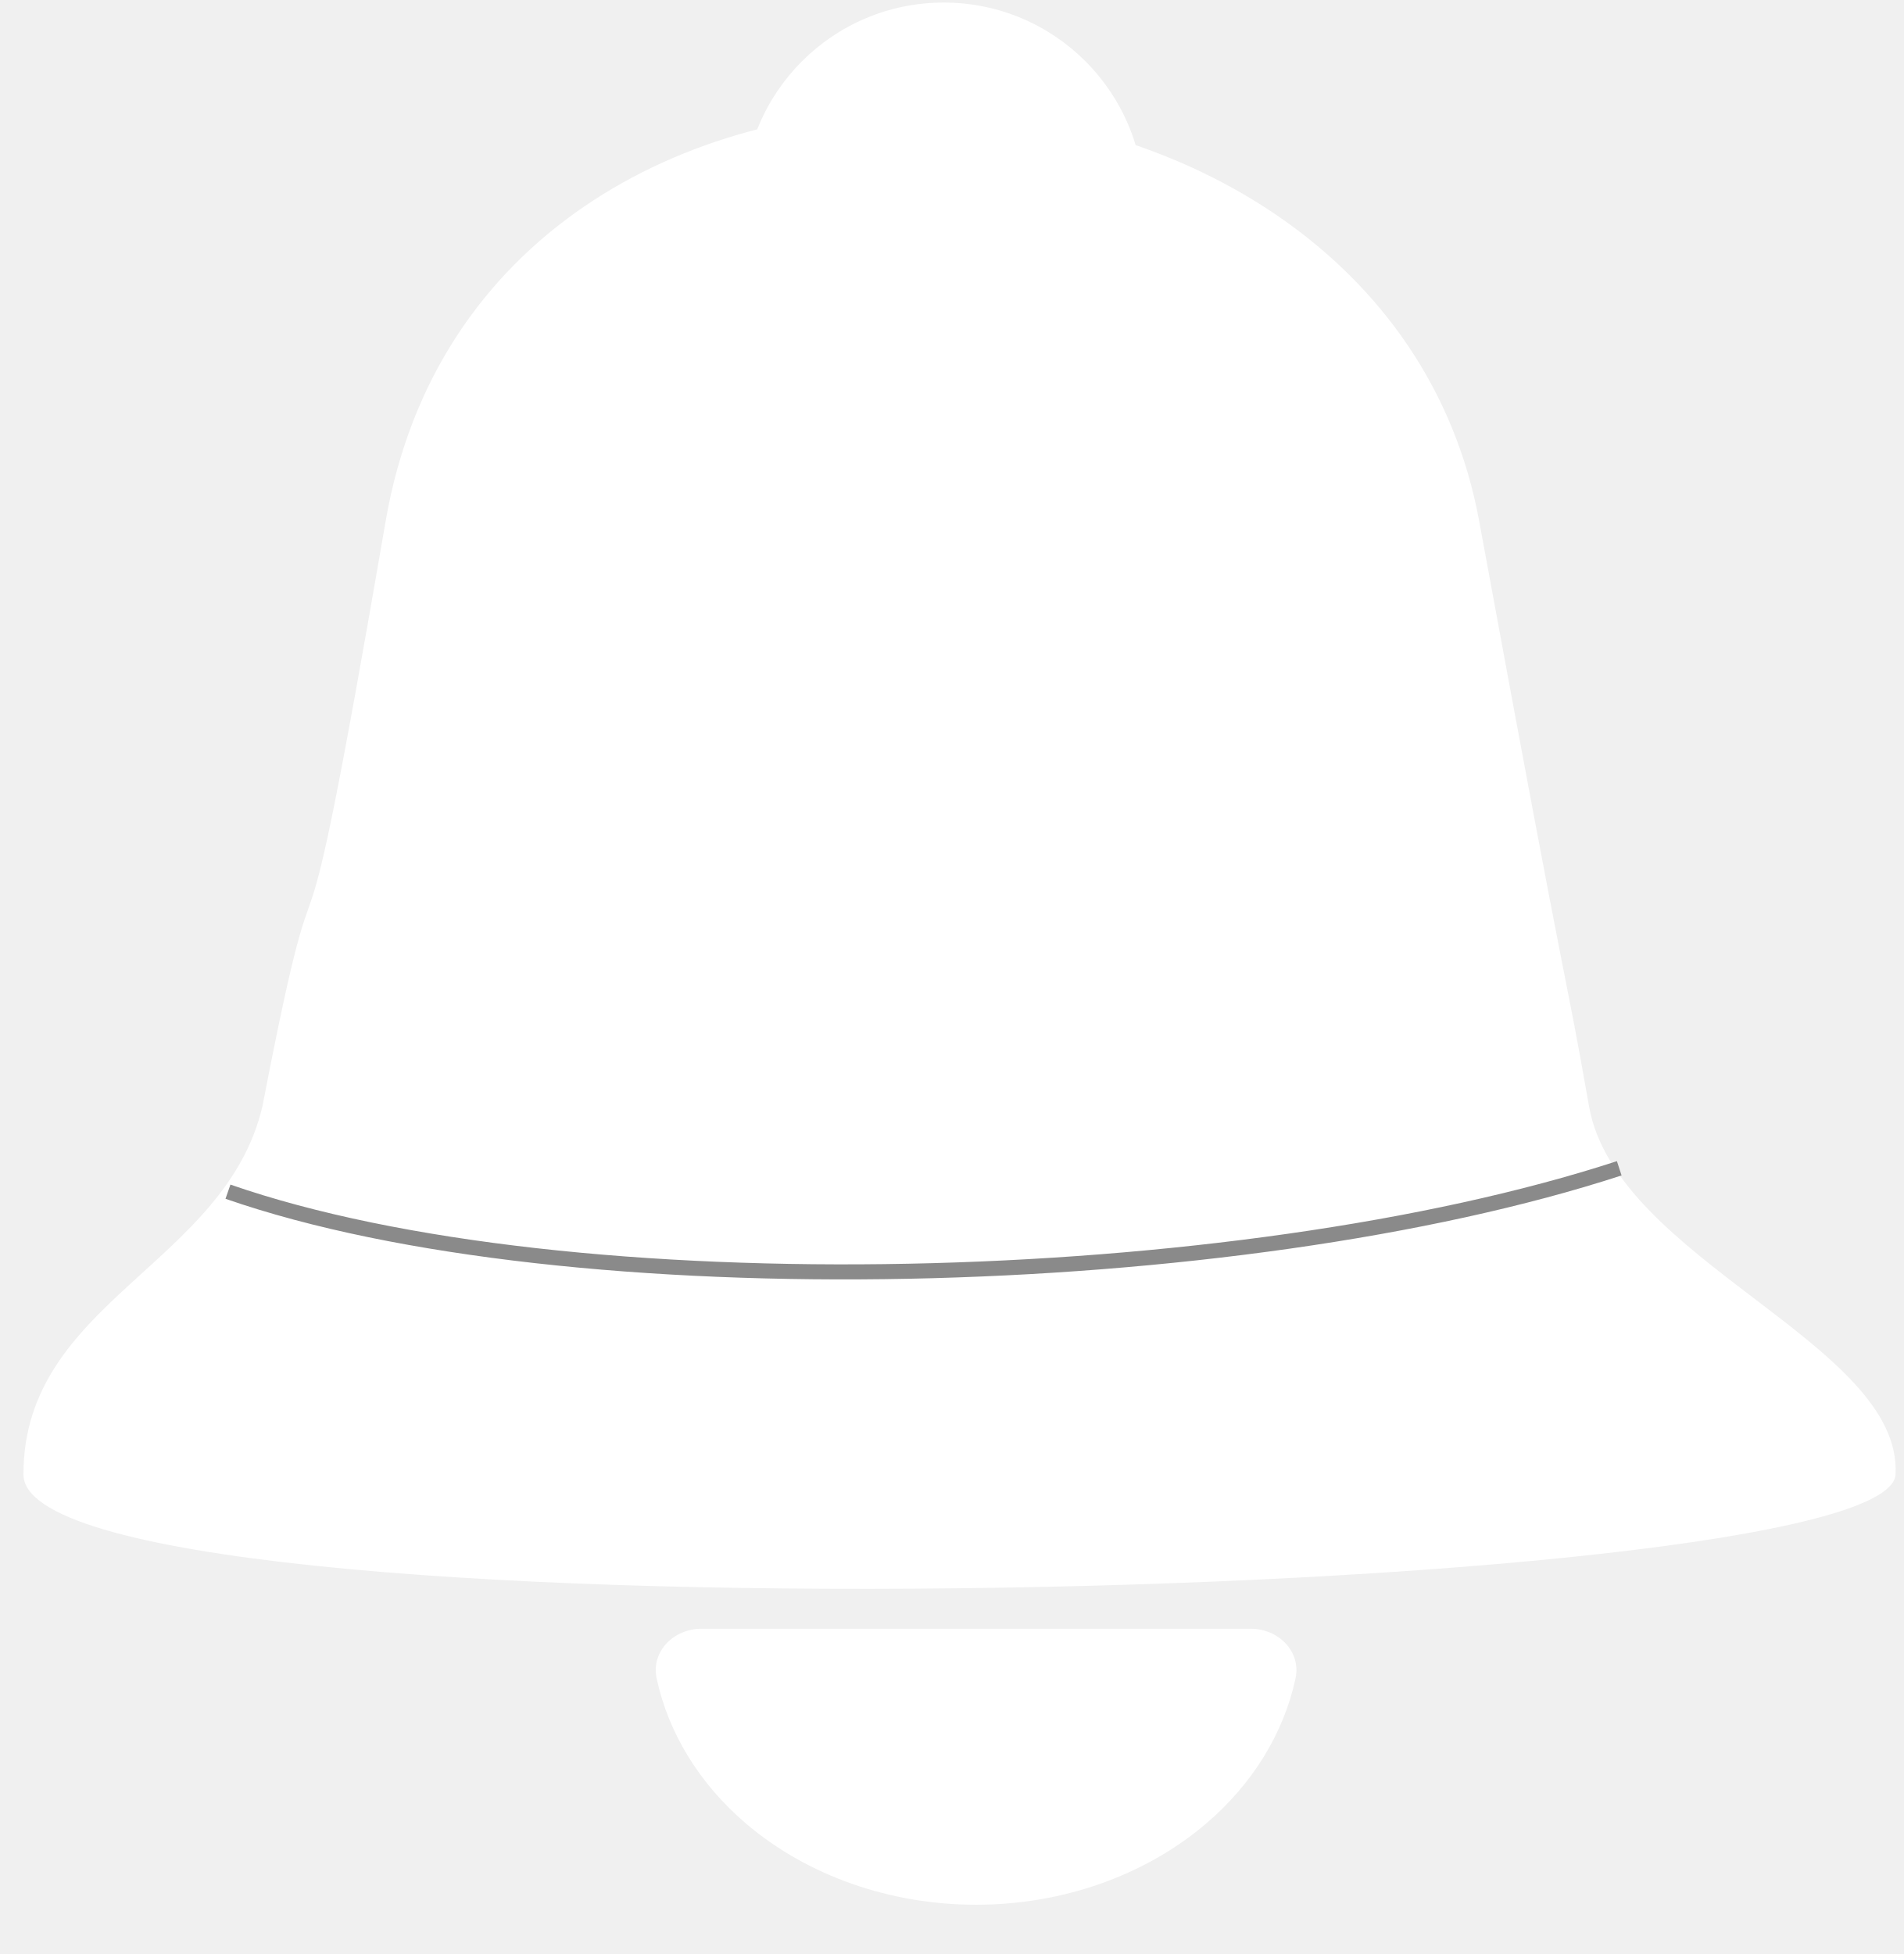
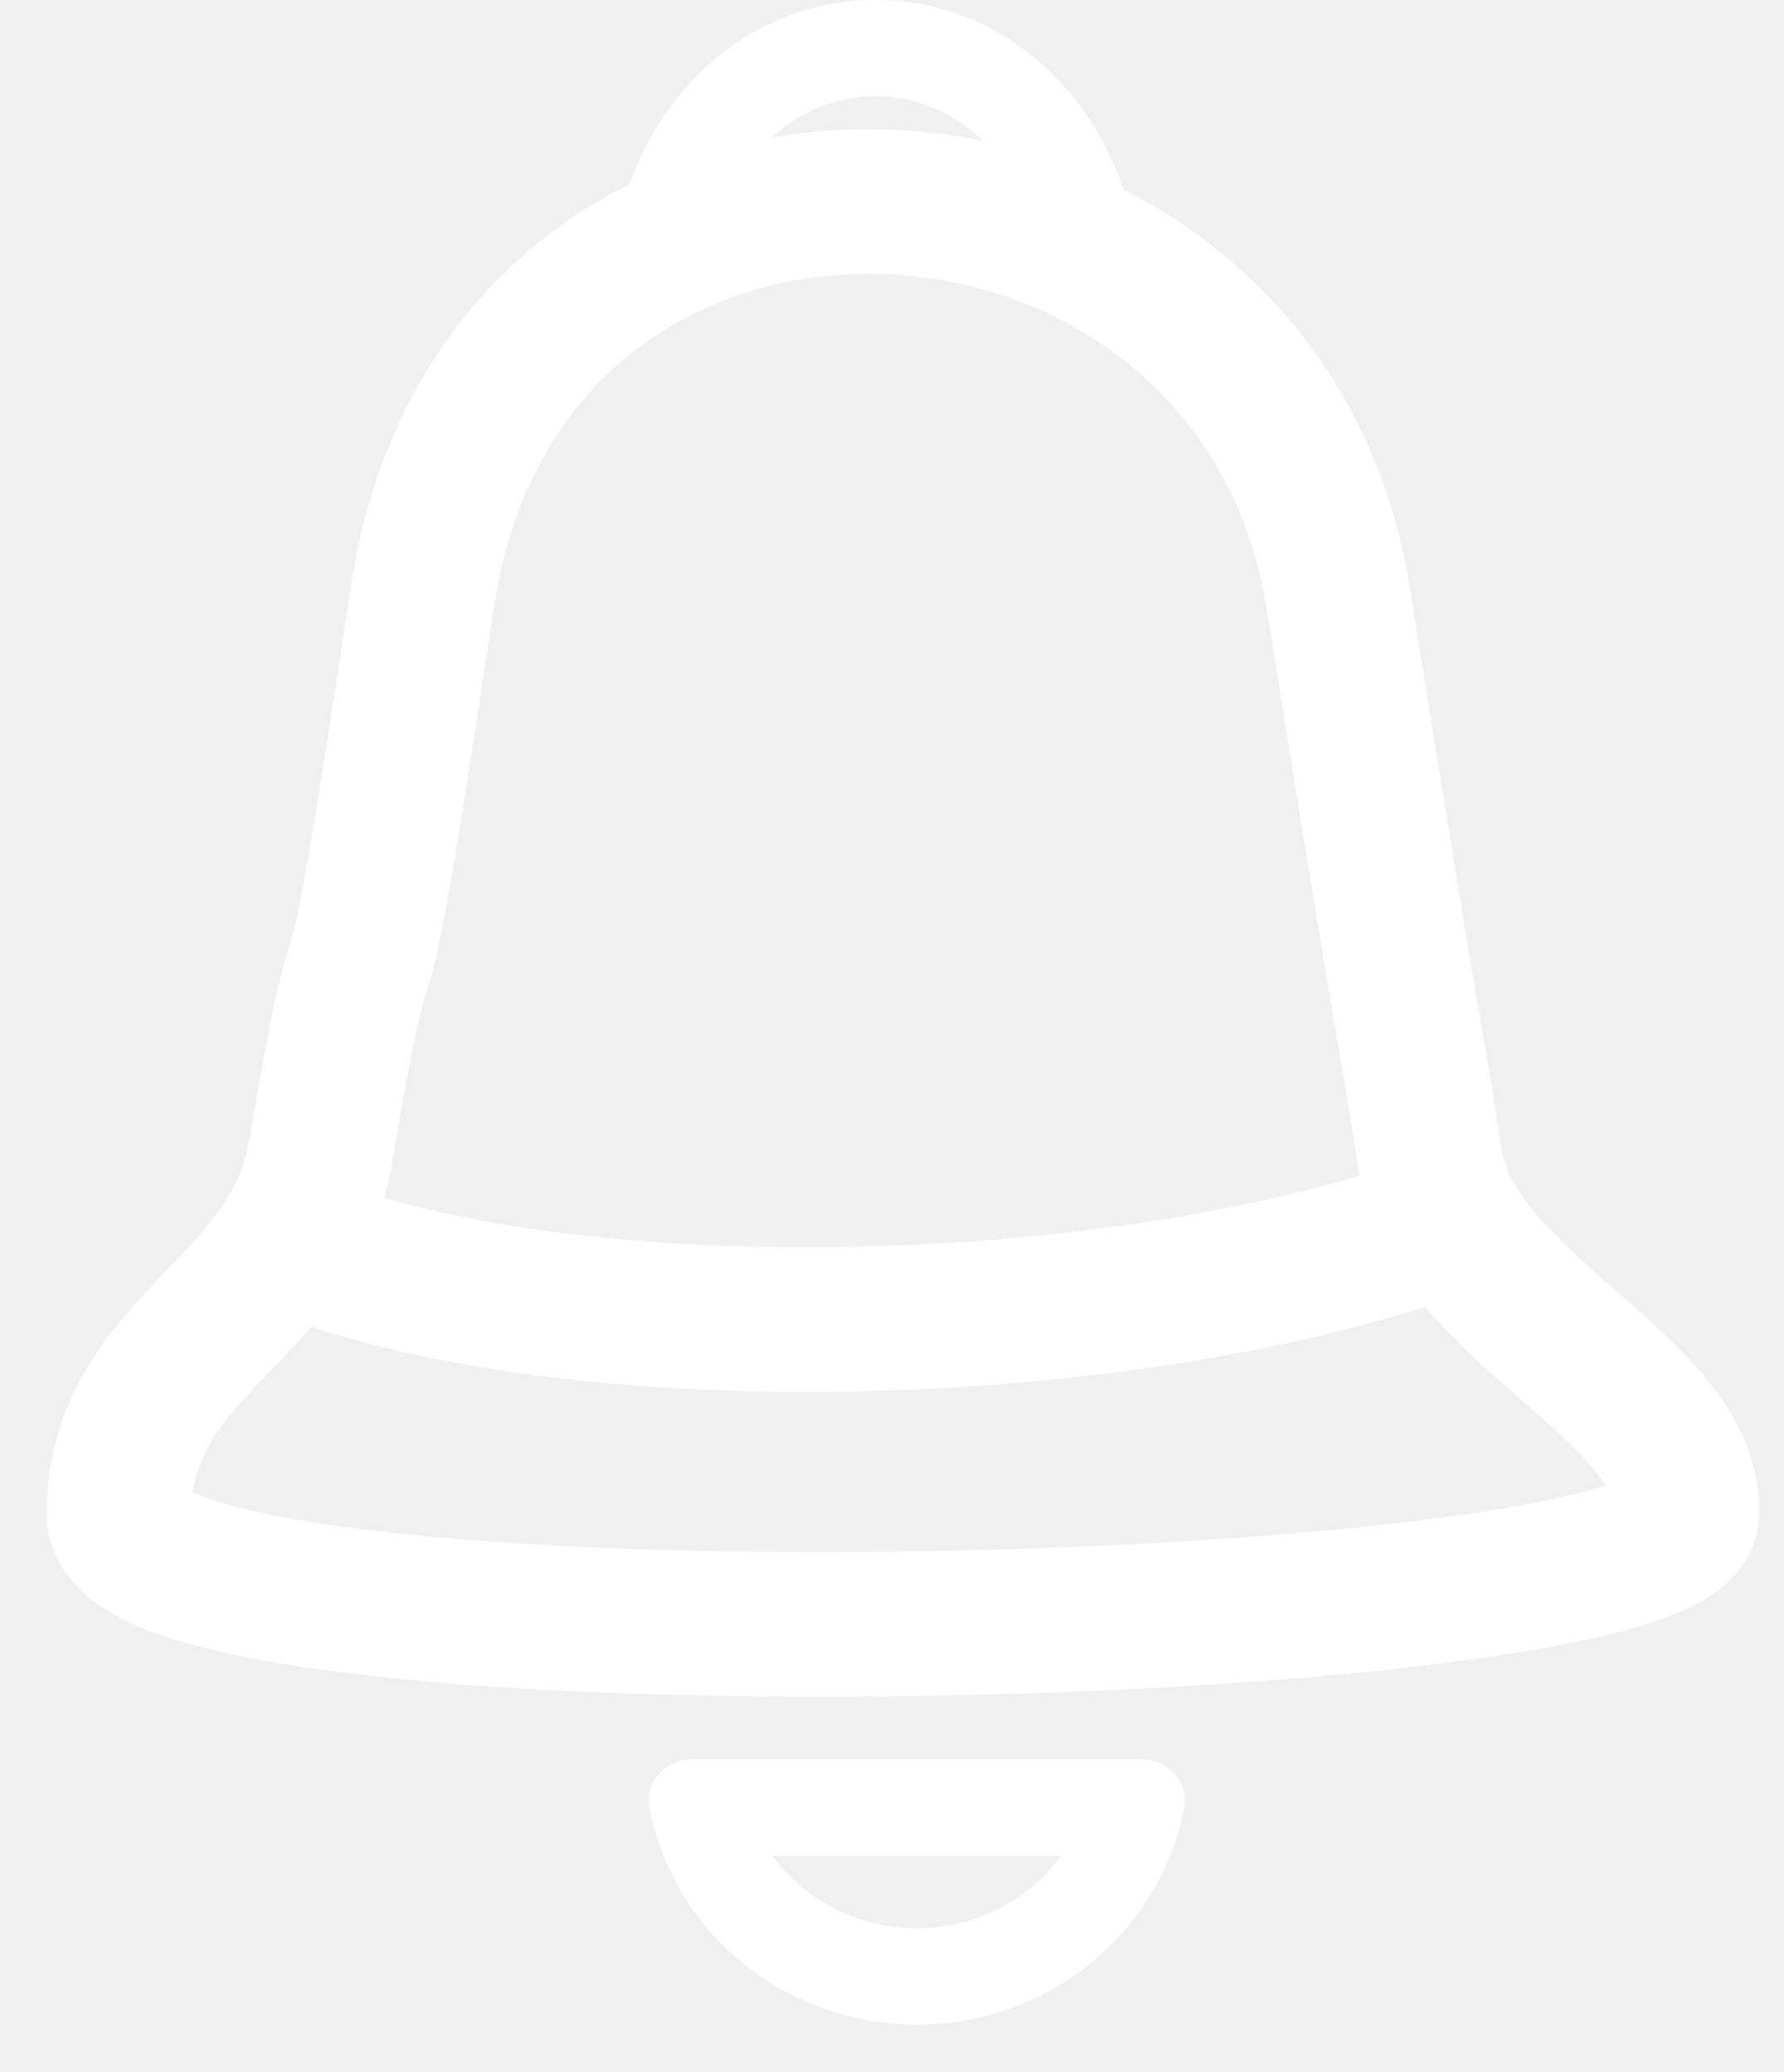
- <svg xmlns="http://www.w3.org/2000/svg" width="38" height="39" viewBox="0 0 38 39" fill="none">
-   <path d="M29.523 10.403C27.586 -0.136 9.656 -0.975 7.697 10.403C5.738 21.78 6.589 15.085 5.238 22.08C4.495 25.251 0.468 25.977 0.468 29.428C0.468 32.878 37.698 32.039 37.833 29.428C37.968 26.816 32.255 25.157 31.715 22.08C31.174 19.002 31.46 20.941 29.523 10.403Z" fill="white" />
-   <path d="M22.835 4.051C22.835 6.26 21.045 8.051 18.835 8.051C16.626 8.051 14.835 6.26 14.835 4.051C14.835 1.842 16.626 0.051 18.835 0.051C21.045 0.051 22.835 1.842 22.835 4.051Z" fill="white" />
-   <path d="M24.963 32.508C25.515 32.508 25.973 32.961 25.857 33.501C25.621 34.593 25.001 35.608 24.064 36.404C22.849 37.437 21.2 38.017 19.481 38.017C17.762 38.017 16.114 37.437 14.898 36.404C13.962 35.608 13.341 34.593 13.106 33.501C12.99 32.961 13.448 32.508 14 32.508L19.481 32.508H24.963Z" fill="white" />
-   <path d="M4.55 23.785C11.361 26.155 24.698 25.805 32.318 23.318" stroke="#8A8A8A" stroke-width="0.3" />
+ <svg xmlns="http://www.w3.org/2000/svg" width="37" height="43" viewBox="0 0 37 43" fill="none">
+   <path d="M27.763 12.403C26.077 1.864 10.467 1.025 8.762 12.403C7.056 23.78 7.797 17.085 6.621 24.08C5.974 27.251 2.468 27.977 2.468 31.428C2.468 34.878 34.88 34.039 34.998 31.428C35.116 28.816 30.142 27.157 29.671 24.08C29.201 21.002 29.449 22.941 27.763 12.403Z" stroke="white" stroke-width="3" />
+   <mask id="path-2-inside-1" fill="white">
+     <path d="M23.664 36.508C24.216 36.508 24.673 36.96 24.571 37.503C24.366 38.594 23.826 39.608 23.011 40.404C21.953 41.437 20.518 42.017 19.021 42.017C17.524 42.017 16.089 41.437 15.031 40.404C14.216 39.608 13.676 38.594 13.471 37.503C13.369 36.96 13.826 36.508 14.378 36.508L19.021 36.508H23.664Z" />
+   </mask>
+   <path d="M23.664 36.508C24.216 36.508 24.673 36.96 24.571 37.503C24.366 38.594 23.826 39.608 23.011 40.404C21.953 41.437 20.518 42.017 19.021 42.017C17.524 42.017 16.089 41.437 15.031 40.404C14.216 39.608 13.676 38.594 13.471 37.503C13.369 36.96 13.826 36.508 14.378 36.508L19.021 36.508H23.664Z" stroke="white" stroke-width="4" mask="url(#path-2-inside-1)" />
+   <path d="M6.022 25.785C11.951 28.155 23.562 27.805 30.196 25.318" stroke="white" stroke-width="3" />
+   <mask id="mask0" mask-type="alpha" maskUnits="userSpaceOnUse" x="12" y="0" width="12" height="12">
+     <path d="M18.167 11C20.768 11 22.649 8.627 22.649 6C22.649 3.373 20.768 1 18.167 1C15.565 1 13.684 3.373 13.684 6C13.684 8.627 15.565 11 18.167 11Z" stroke="white" stroke-width="2" />
+   </mask>
+   <g mask="url(#mask0)">
+     <rect x="10.767" y="-1" width="13.93" height="6" fill="white" />
+   </g>
</svg>
